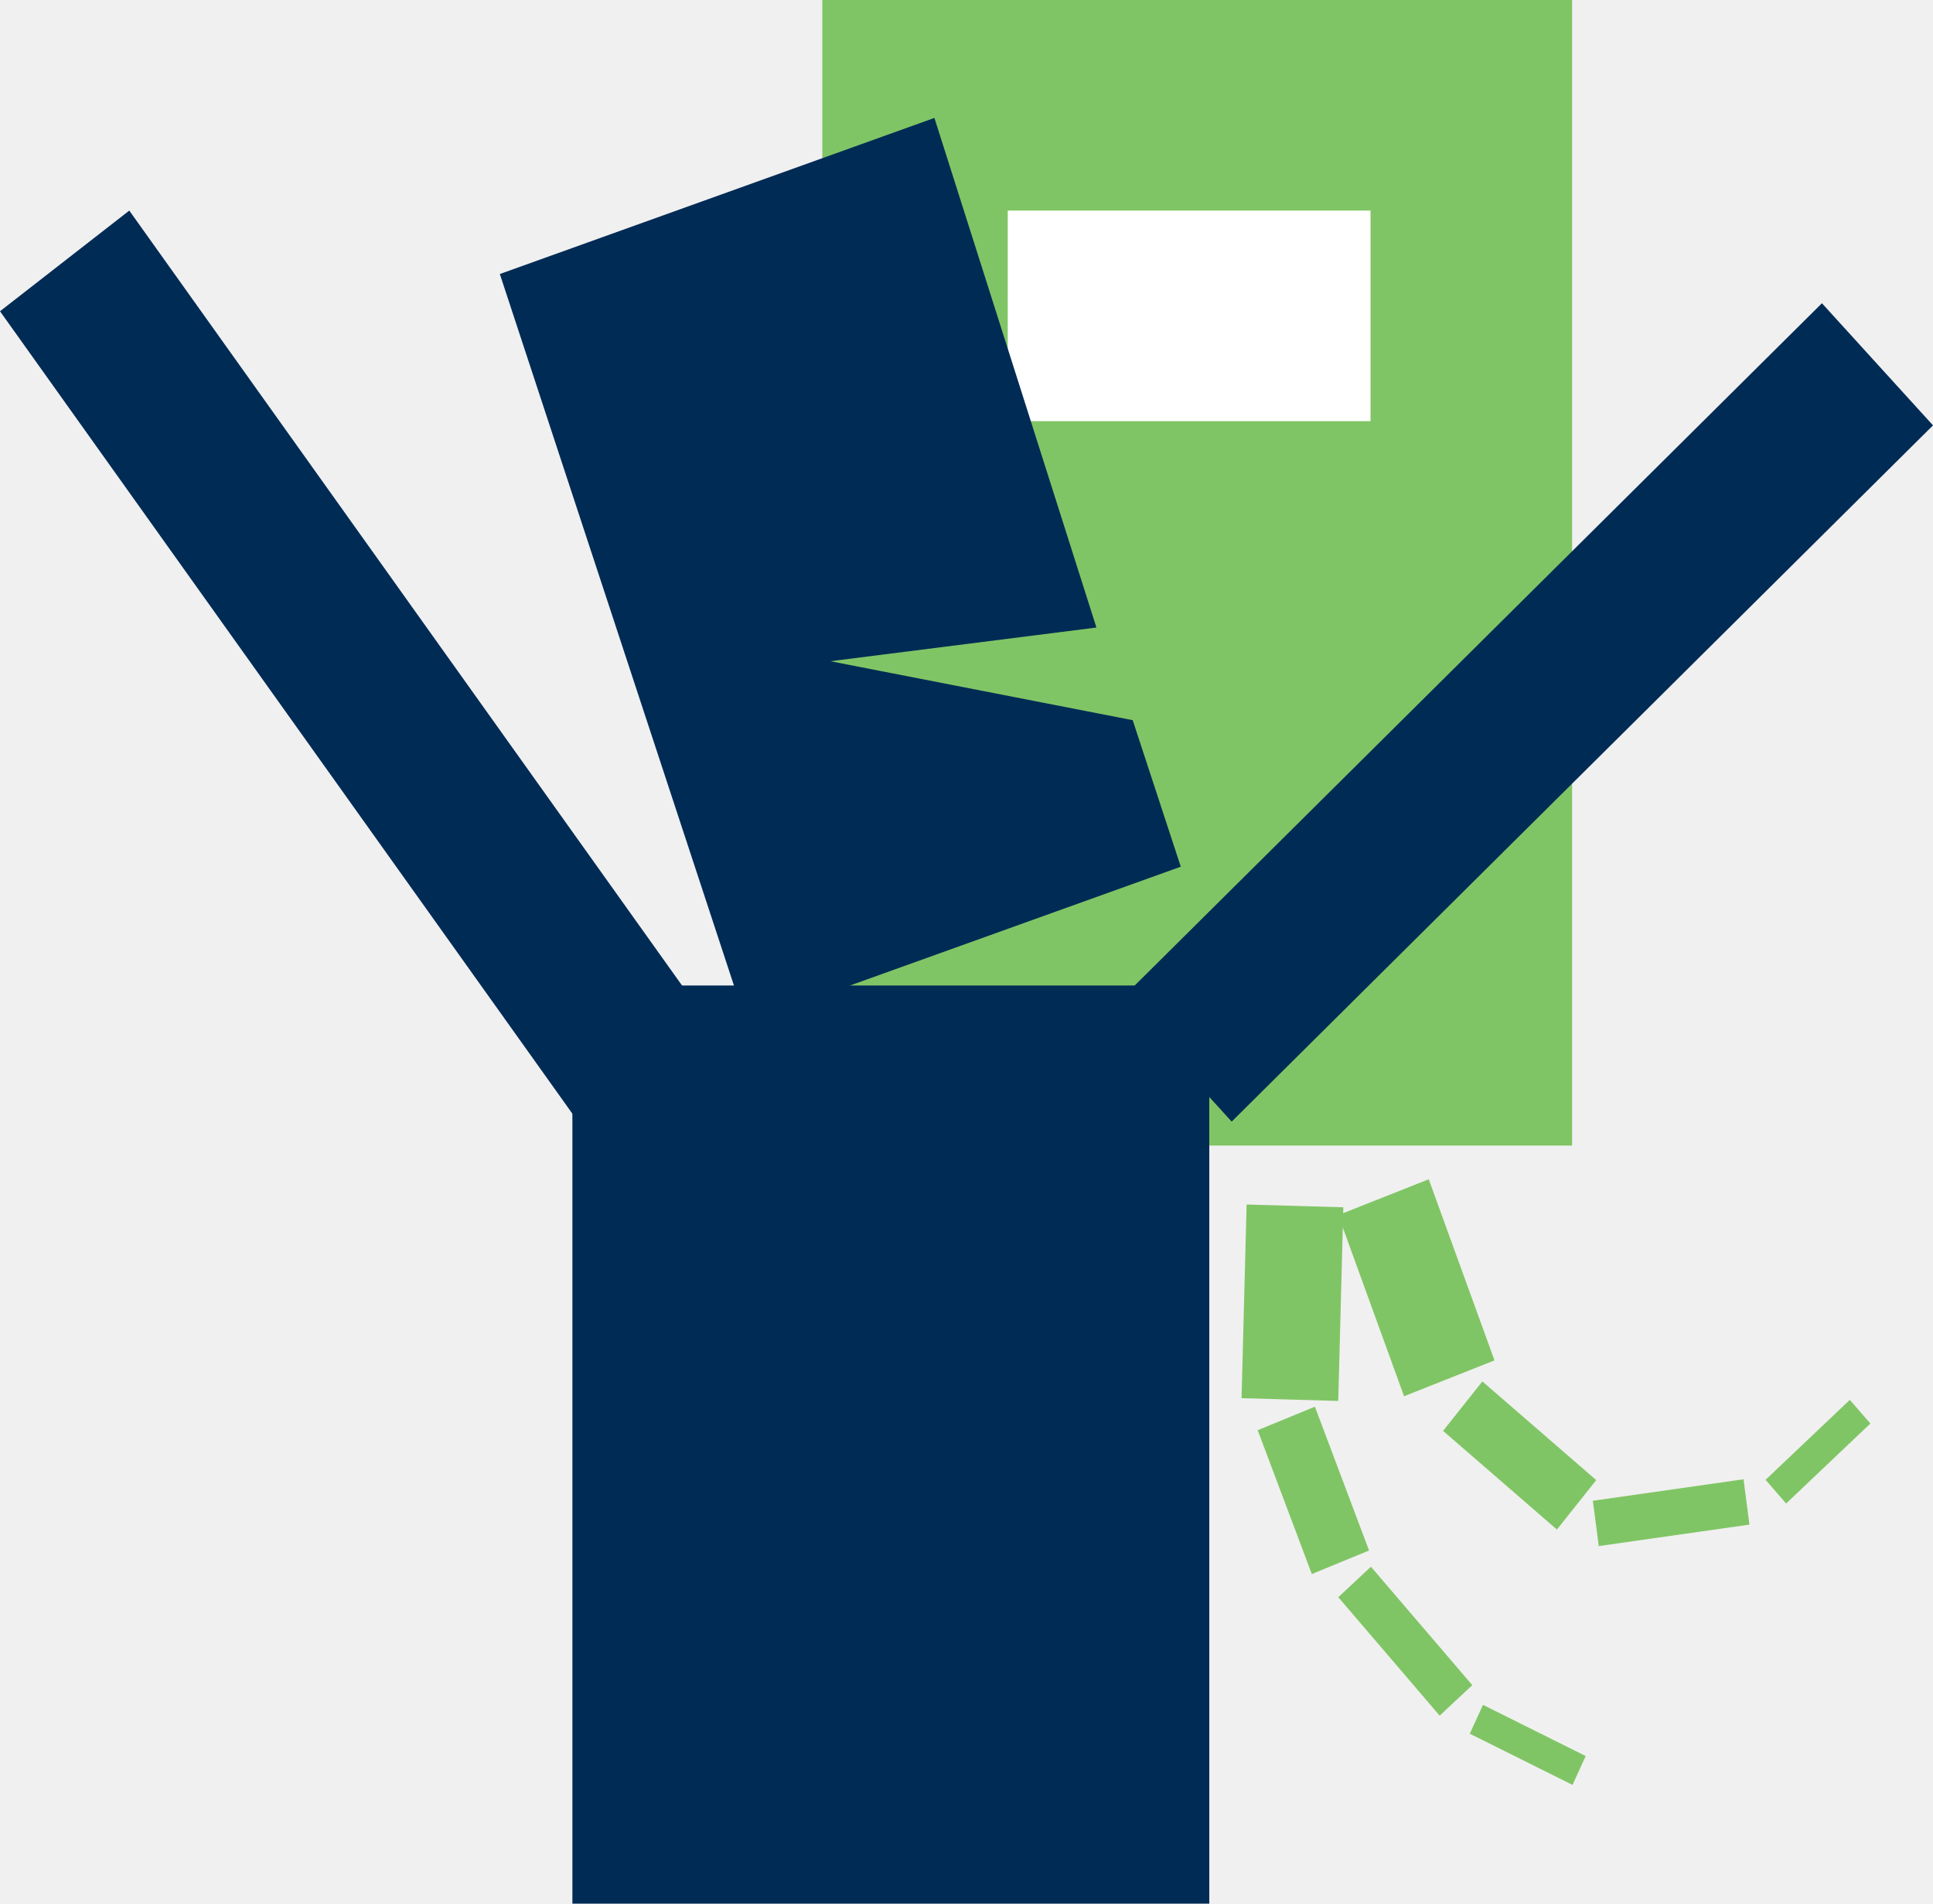
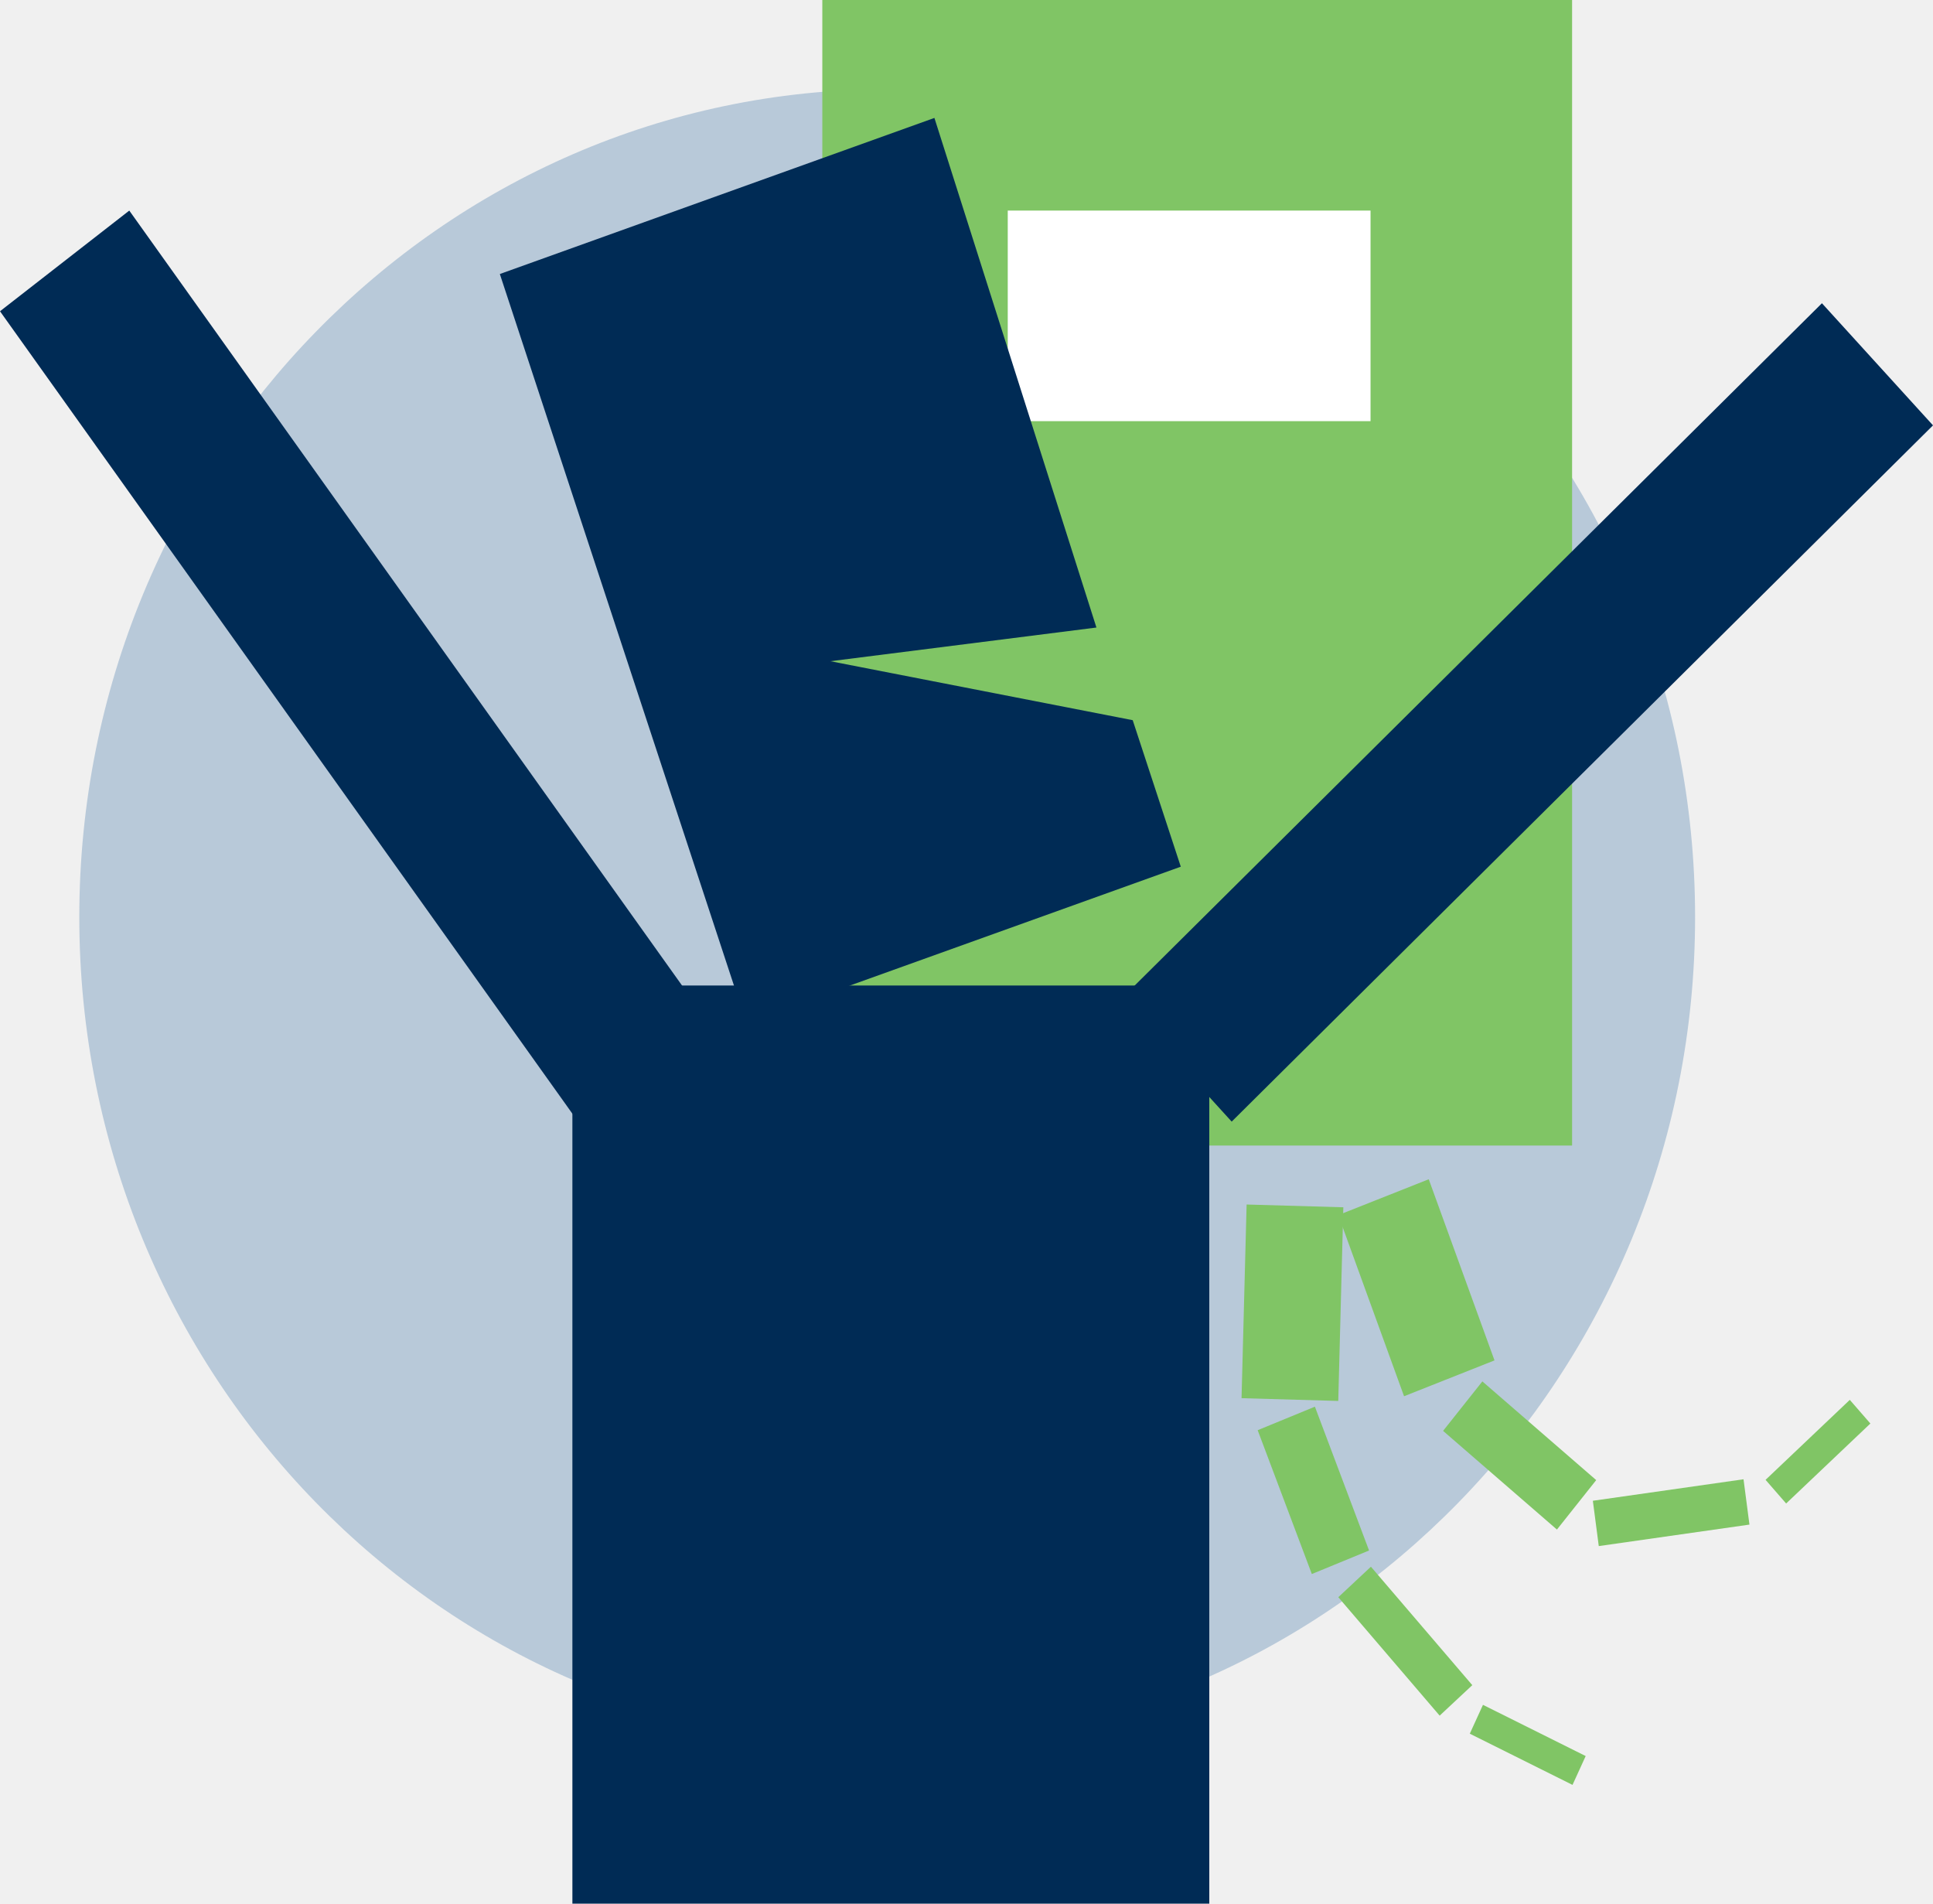
<svg xmlns="http://www.w3.org/2000/svg" width="195" height="192" viewBox="0 0 195 192" fill="none">
+   <ellipse cx="89.5" cy="92.5" rx="81.5" ry="83.5" fill="#B8C9D9" />
  <rect x="82.955" width="75.636" height="115.54" fill="#80C565" />
  <rect x="101.661" y="21.239" width="36.598" height="21.239" fill="white" />
  <rect width="99.683" height="16.651" transform="matrix(0.709737 -0.704466 0.672891 0.739742 113.047 100.808)" fill="#002B55" />
  <rect width="100.414" height="16.528" transform="matrix(-0.580787 -0.814055 0.789074 -0.614298 58.3194 113.135)" fill="#002B55" />
  <rect x="57.743" y="99.398" width="64.25" height="92.602" fill="#002B55" />
  <path d="M50.424 27.637L94.263 11.894L110.607 63.292L83.769 66.69L114.267 72.637L119.117 87.414L75.278 103.157L50.424 27.637Z" fill="#002B55" />
  <rect width="9.815" height="19.437" transform="matrix(0.929678 -0.368373 0.341319 0.939948 135.006 122.554)" fill="#80C565" />
  <rect width="9.76" height="19.539" transform="matrix(0.999592 0.0285662 -0.0261808 0.999657 125.758 121.487)" fill="#80C565" />
  <rect width="4.61" height="15.354" transform="matrix(-0.12957 -0.99157 0.989987 -0.141159 161.283 155.937)" fill="#80C565" />
  <rect width="4.505" height="15.725" transform="matrix(0.730765 -0.682629 0.650321 0.75966 135.006 161.093)" fill="#80C565" />
  <rect width="3.162" height="11.716" transform="matrix(-0.656317 -0.754486 0.725287 -0.688447 180.185 151.641)" fill="#80C565" />
  <rect width="3.199" height="11.578" transform="matrix(0.415454 -0.909614 0.895005 0.446056 148.272 174.859)" fill="#80C565" />
  <rect width="6.37" height="15.198" transform="matrix(0.62195 -0.783057 0.755683 0.654937 145.578 144.316)" fill="#80C565" />
  <rect width="6.242" height="15.501" transform="matrix(0.924942 -0.380108 0.352446 0.935832 126.873 144.249)" fill="#80C565" />
</svg>
